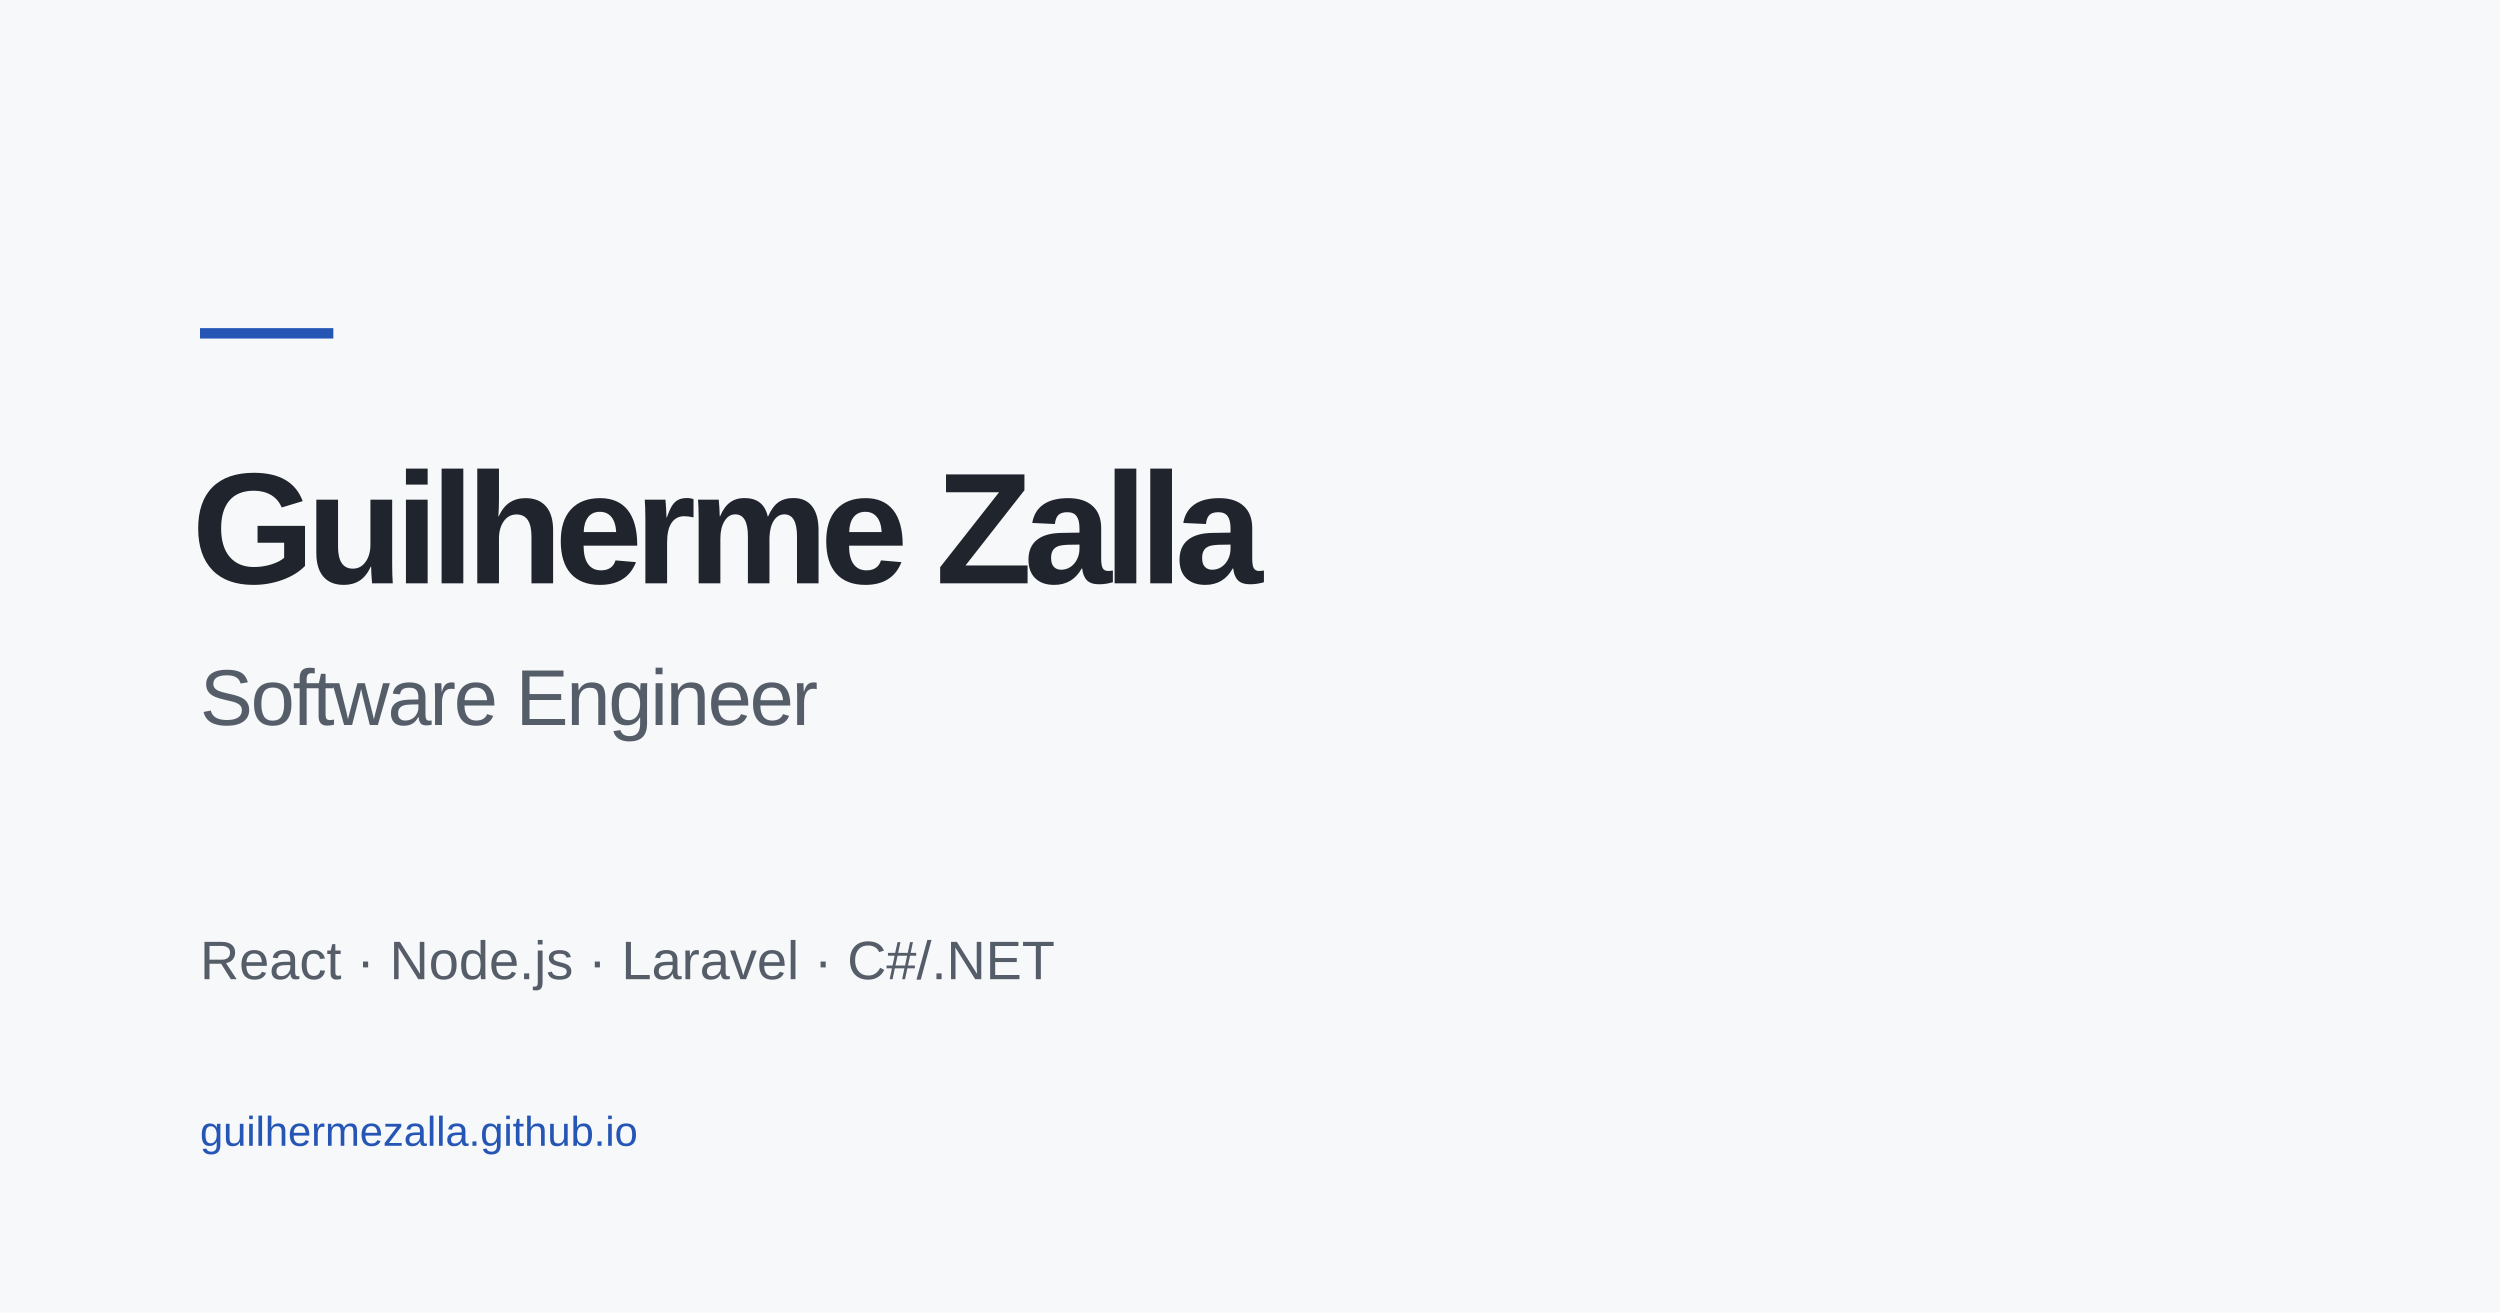
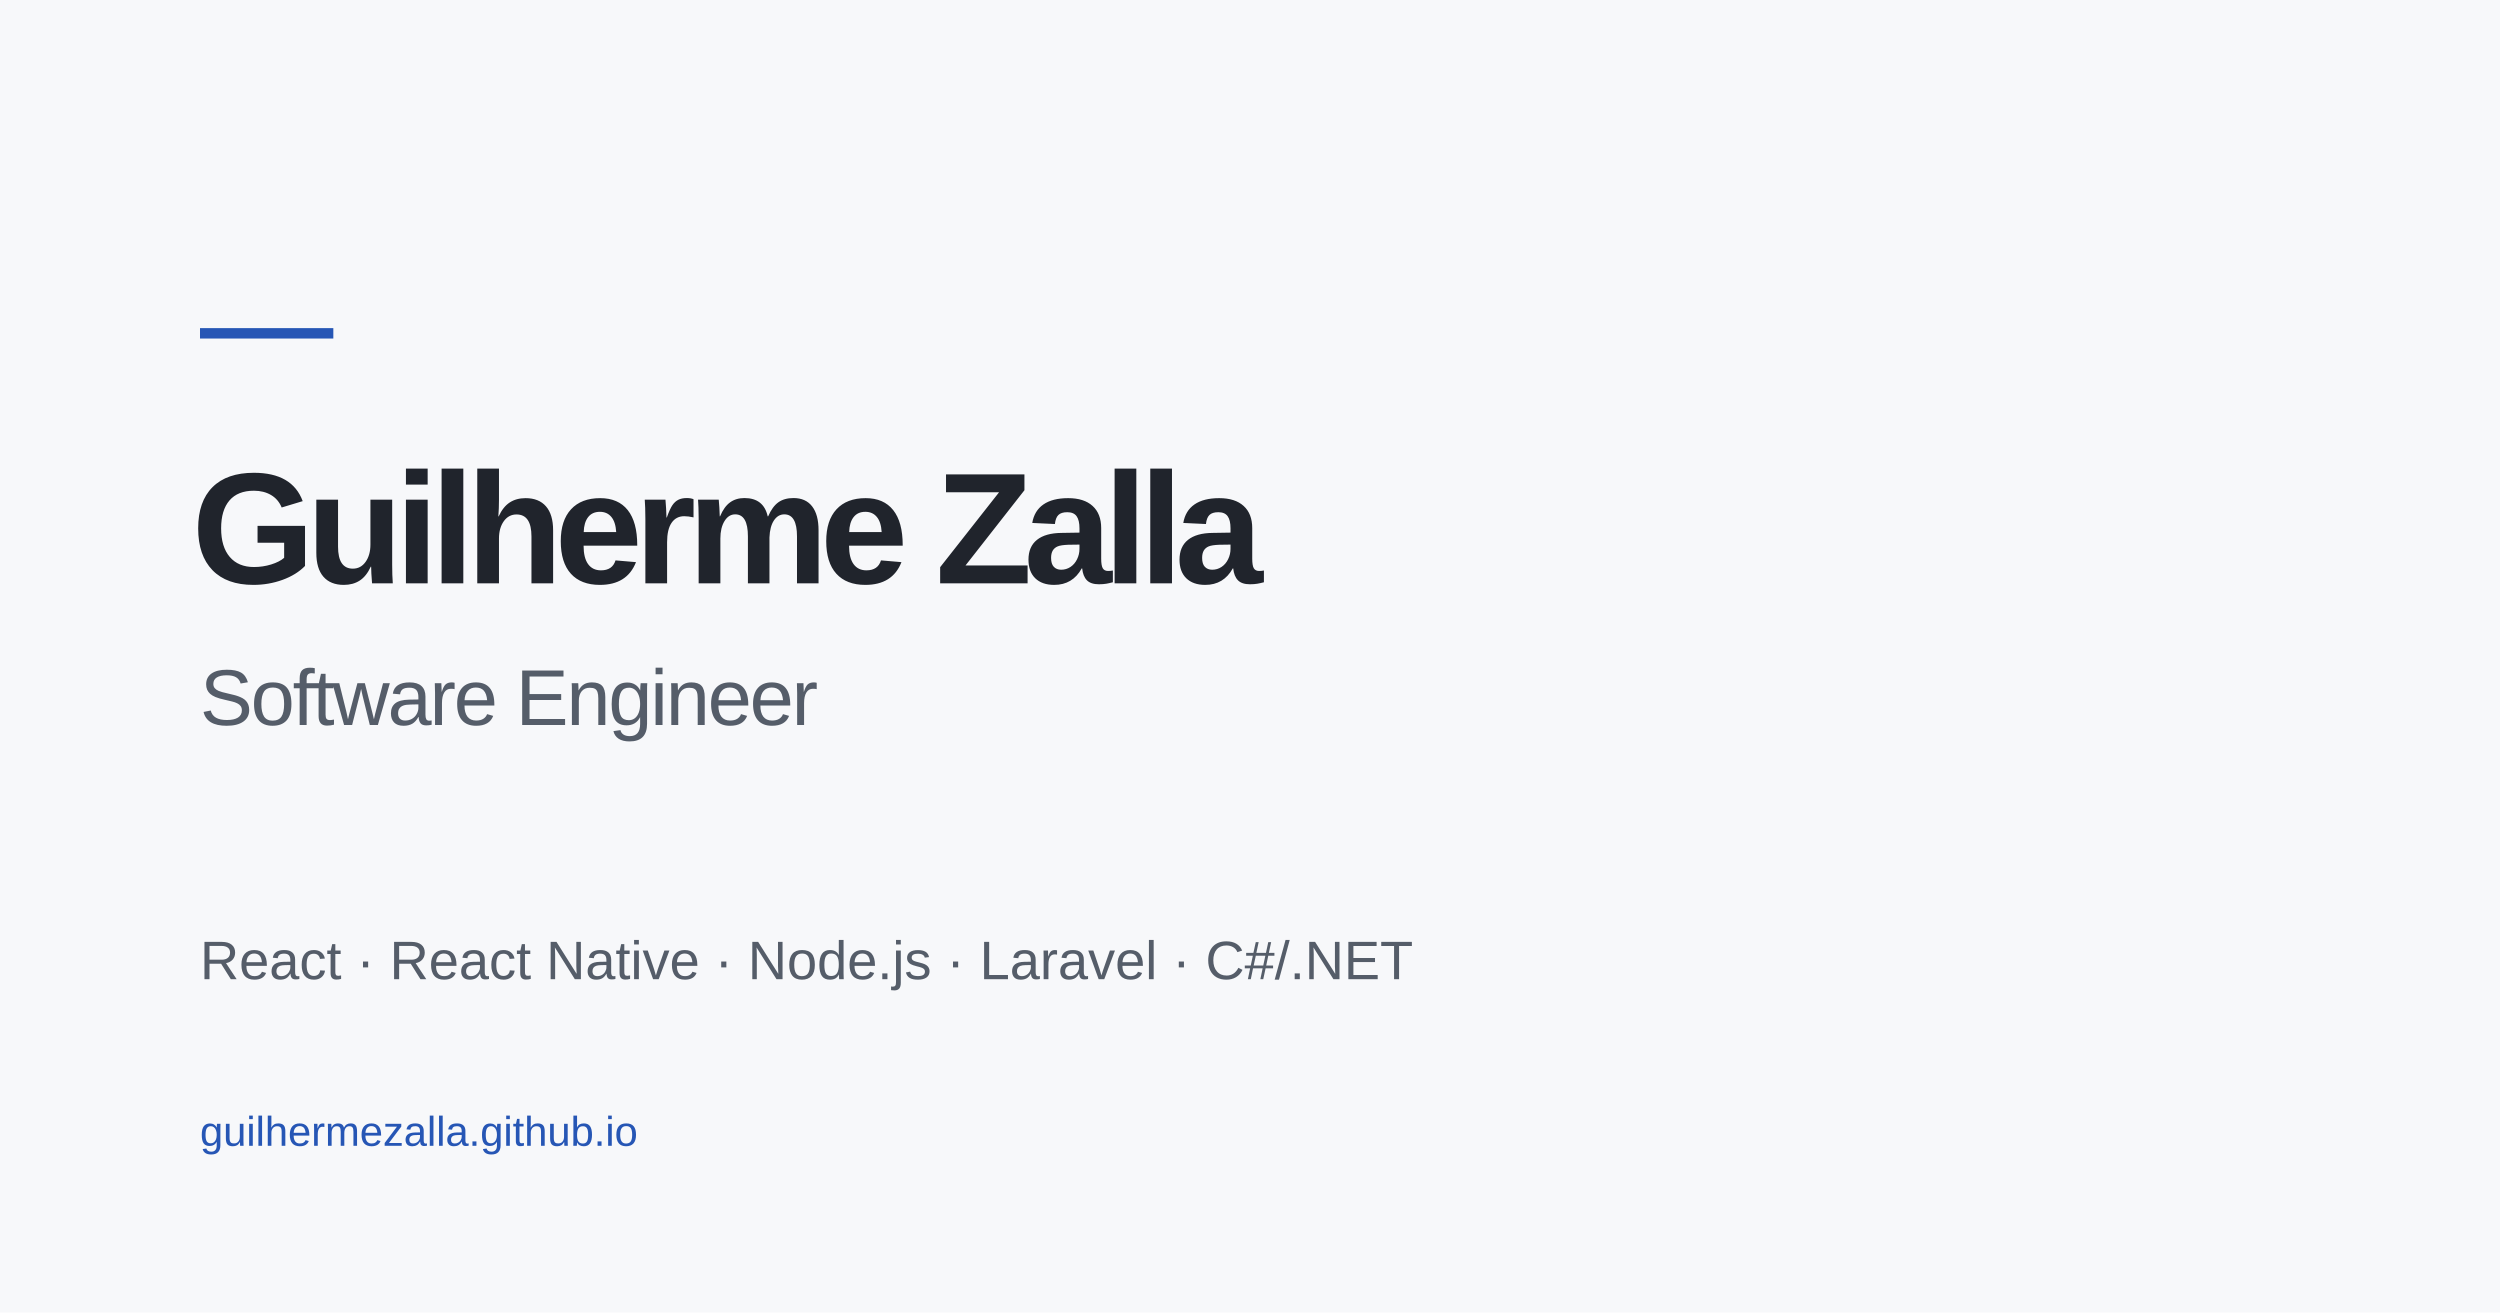
<svg xmlns="http://www.w3.org/2000/svg" width="1200" height="630" viewBox="0 0 1200 630">
  <rect width="1200" height="630" fill="#f7f8fa" />
  <path d="M96 160H160" stroke="#2656b5" stroke-width="5" />
  <text x="92" y="280" fill="#20242c" font-family="Arial,sans-serif" font-size="76" font-weight="700" letter-spacing="-4">Guilherme Zalla</text>
  <text x="96" y="348" fill="#555d69" font-family="Arial,sans-serif" font-size="38" letter-spacing="-1">Software Engineer</text>
-   <text x="96" y="470" fill="#555d69" font-family="Arial,sans-serif" font-size="26">React · Node.js · Laravel · C#/.NET</text>
+   <text x="96" y="470" fill="#555d69" font-family="Arial,sans-serif" font-size="26">React · React Native · Node.js · Laravel · C#/.NET</text>
  <text x="96" y="550" fill="#2656b5" font-family="Arial,sans-serif" font-size="20">guilhermezalla.github.io</text>
</svg>
